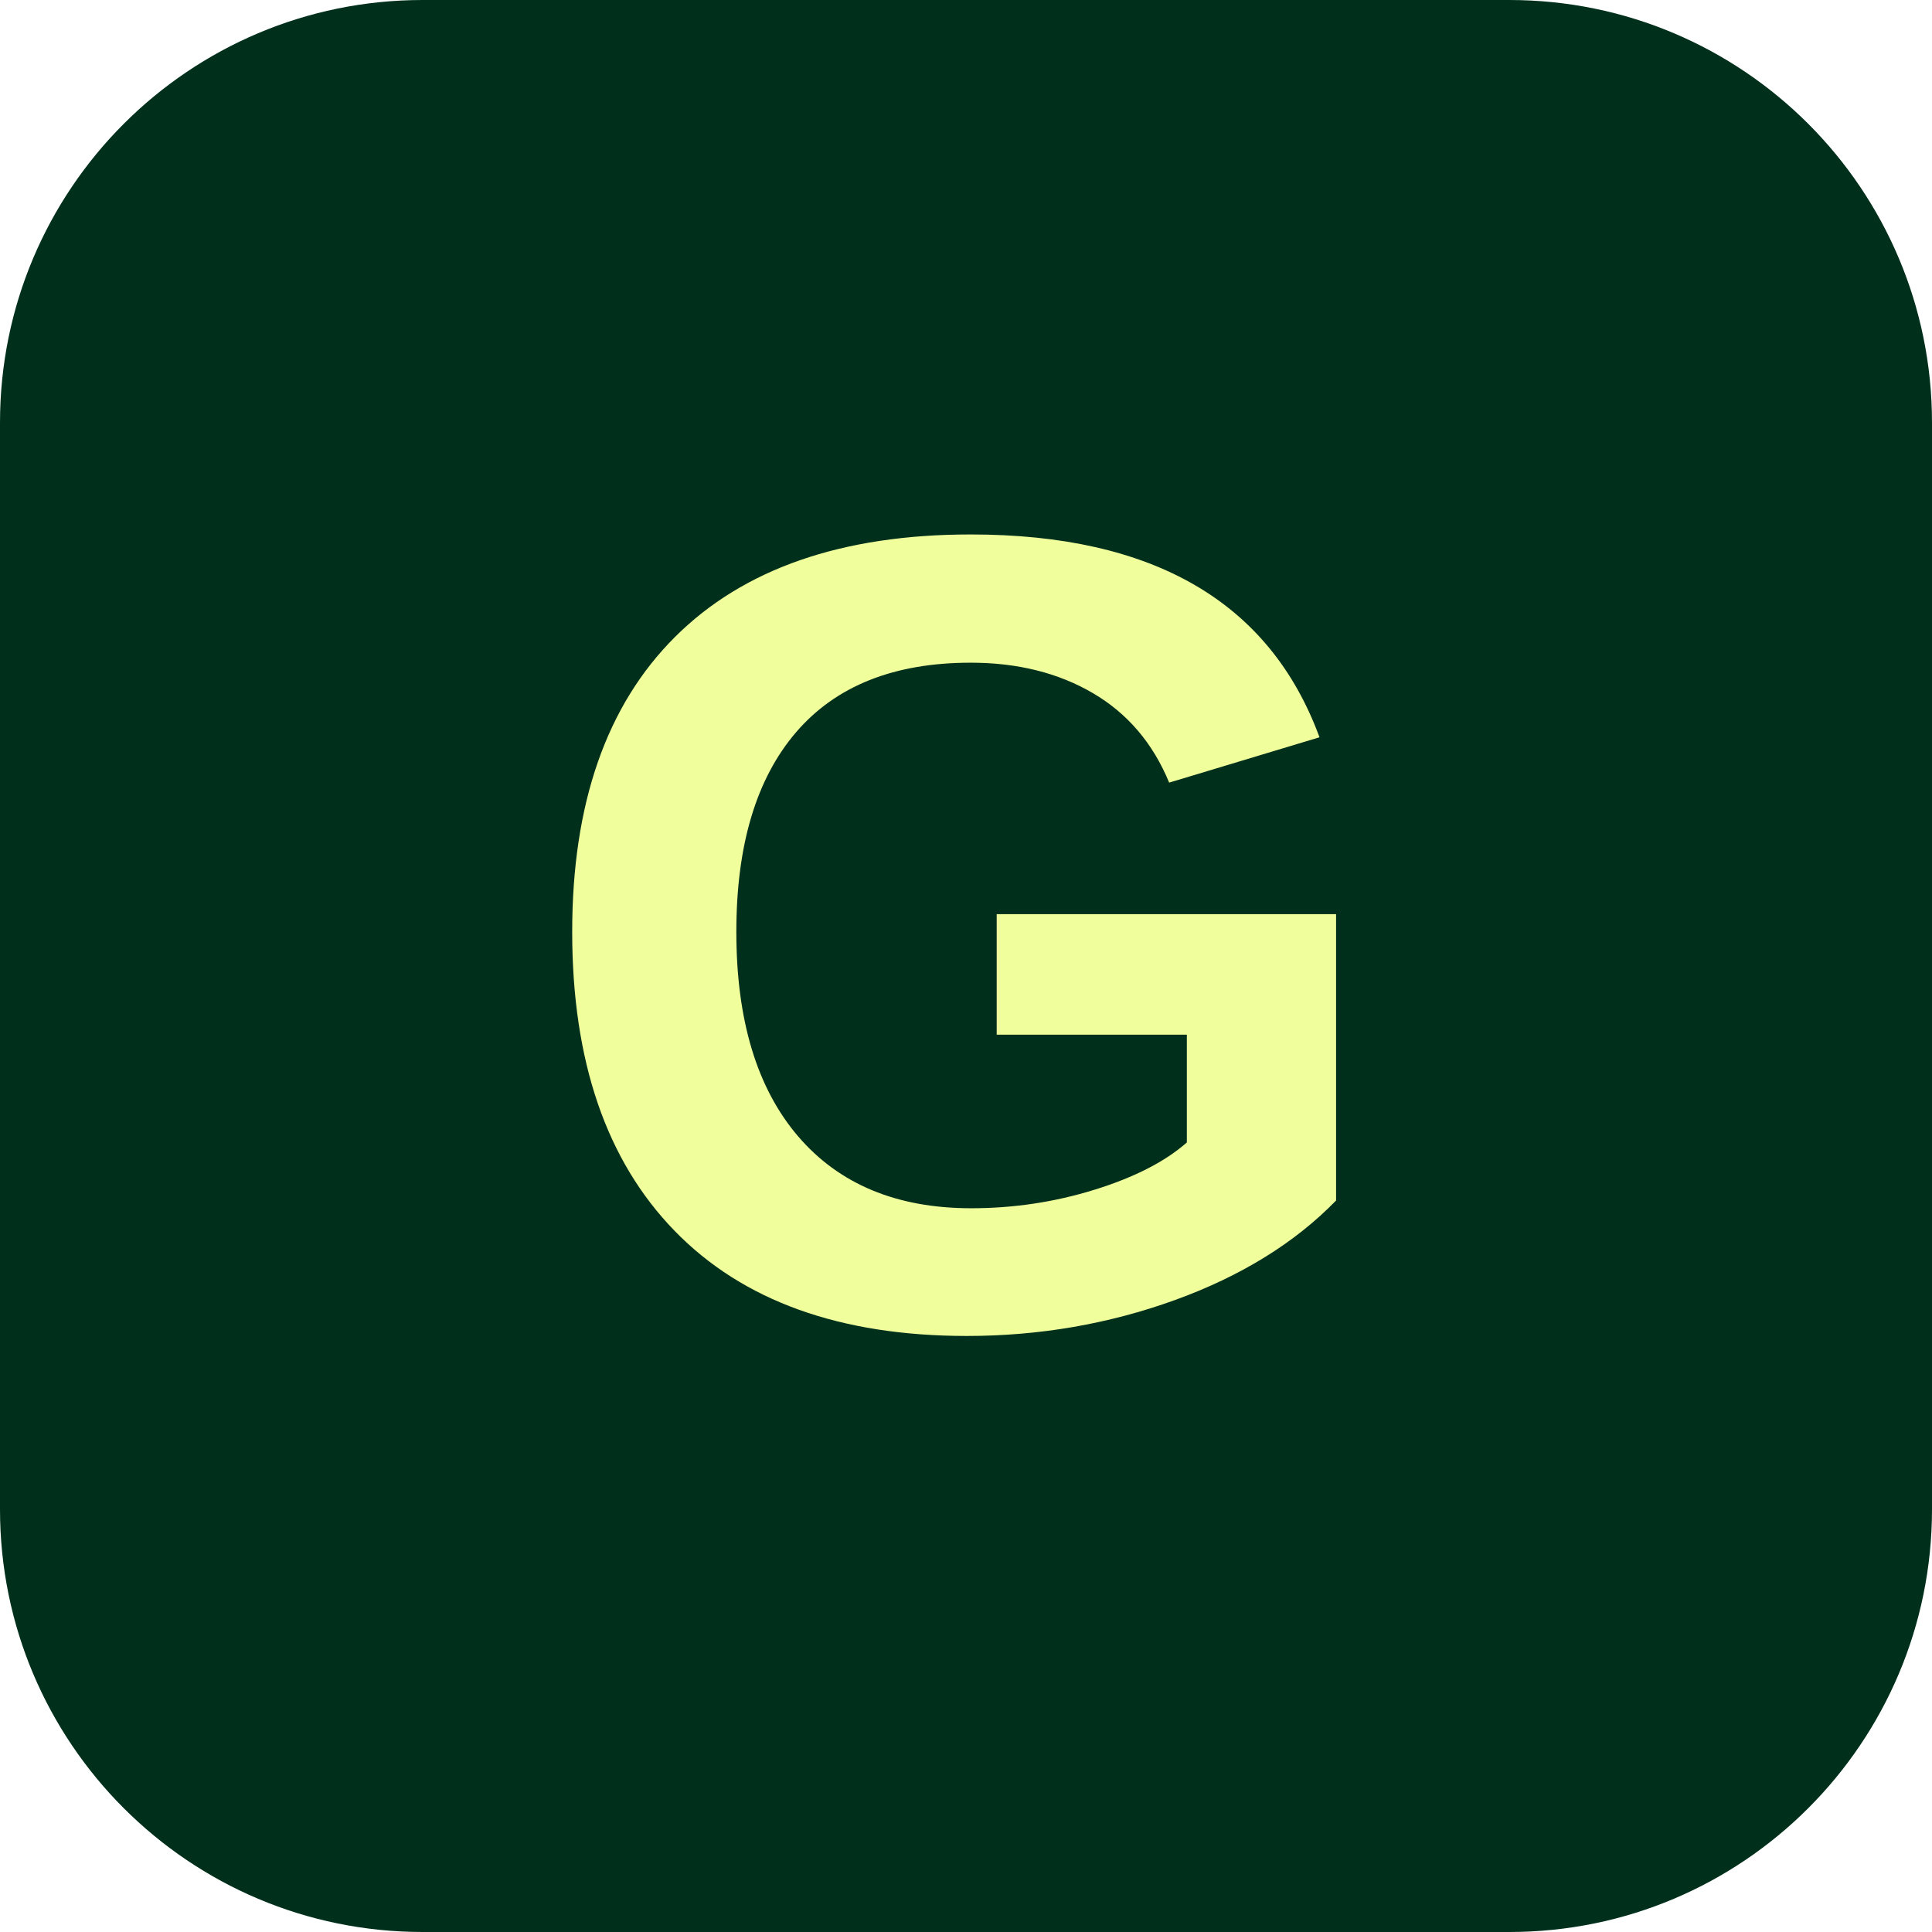
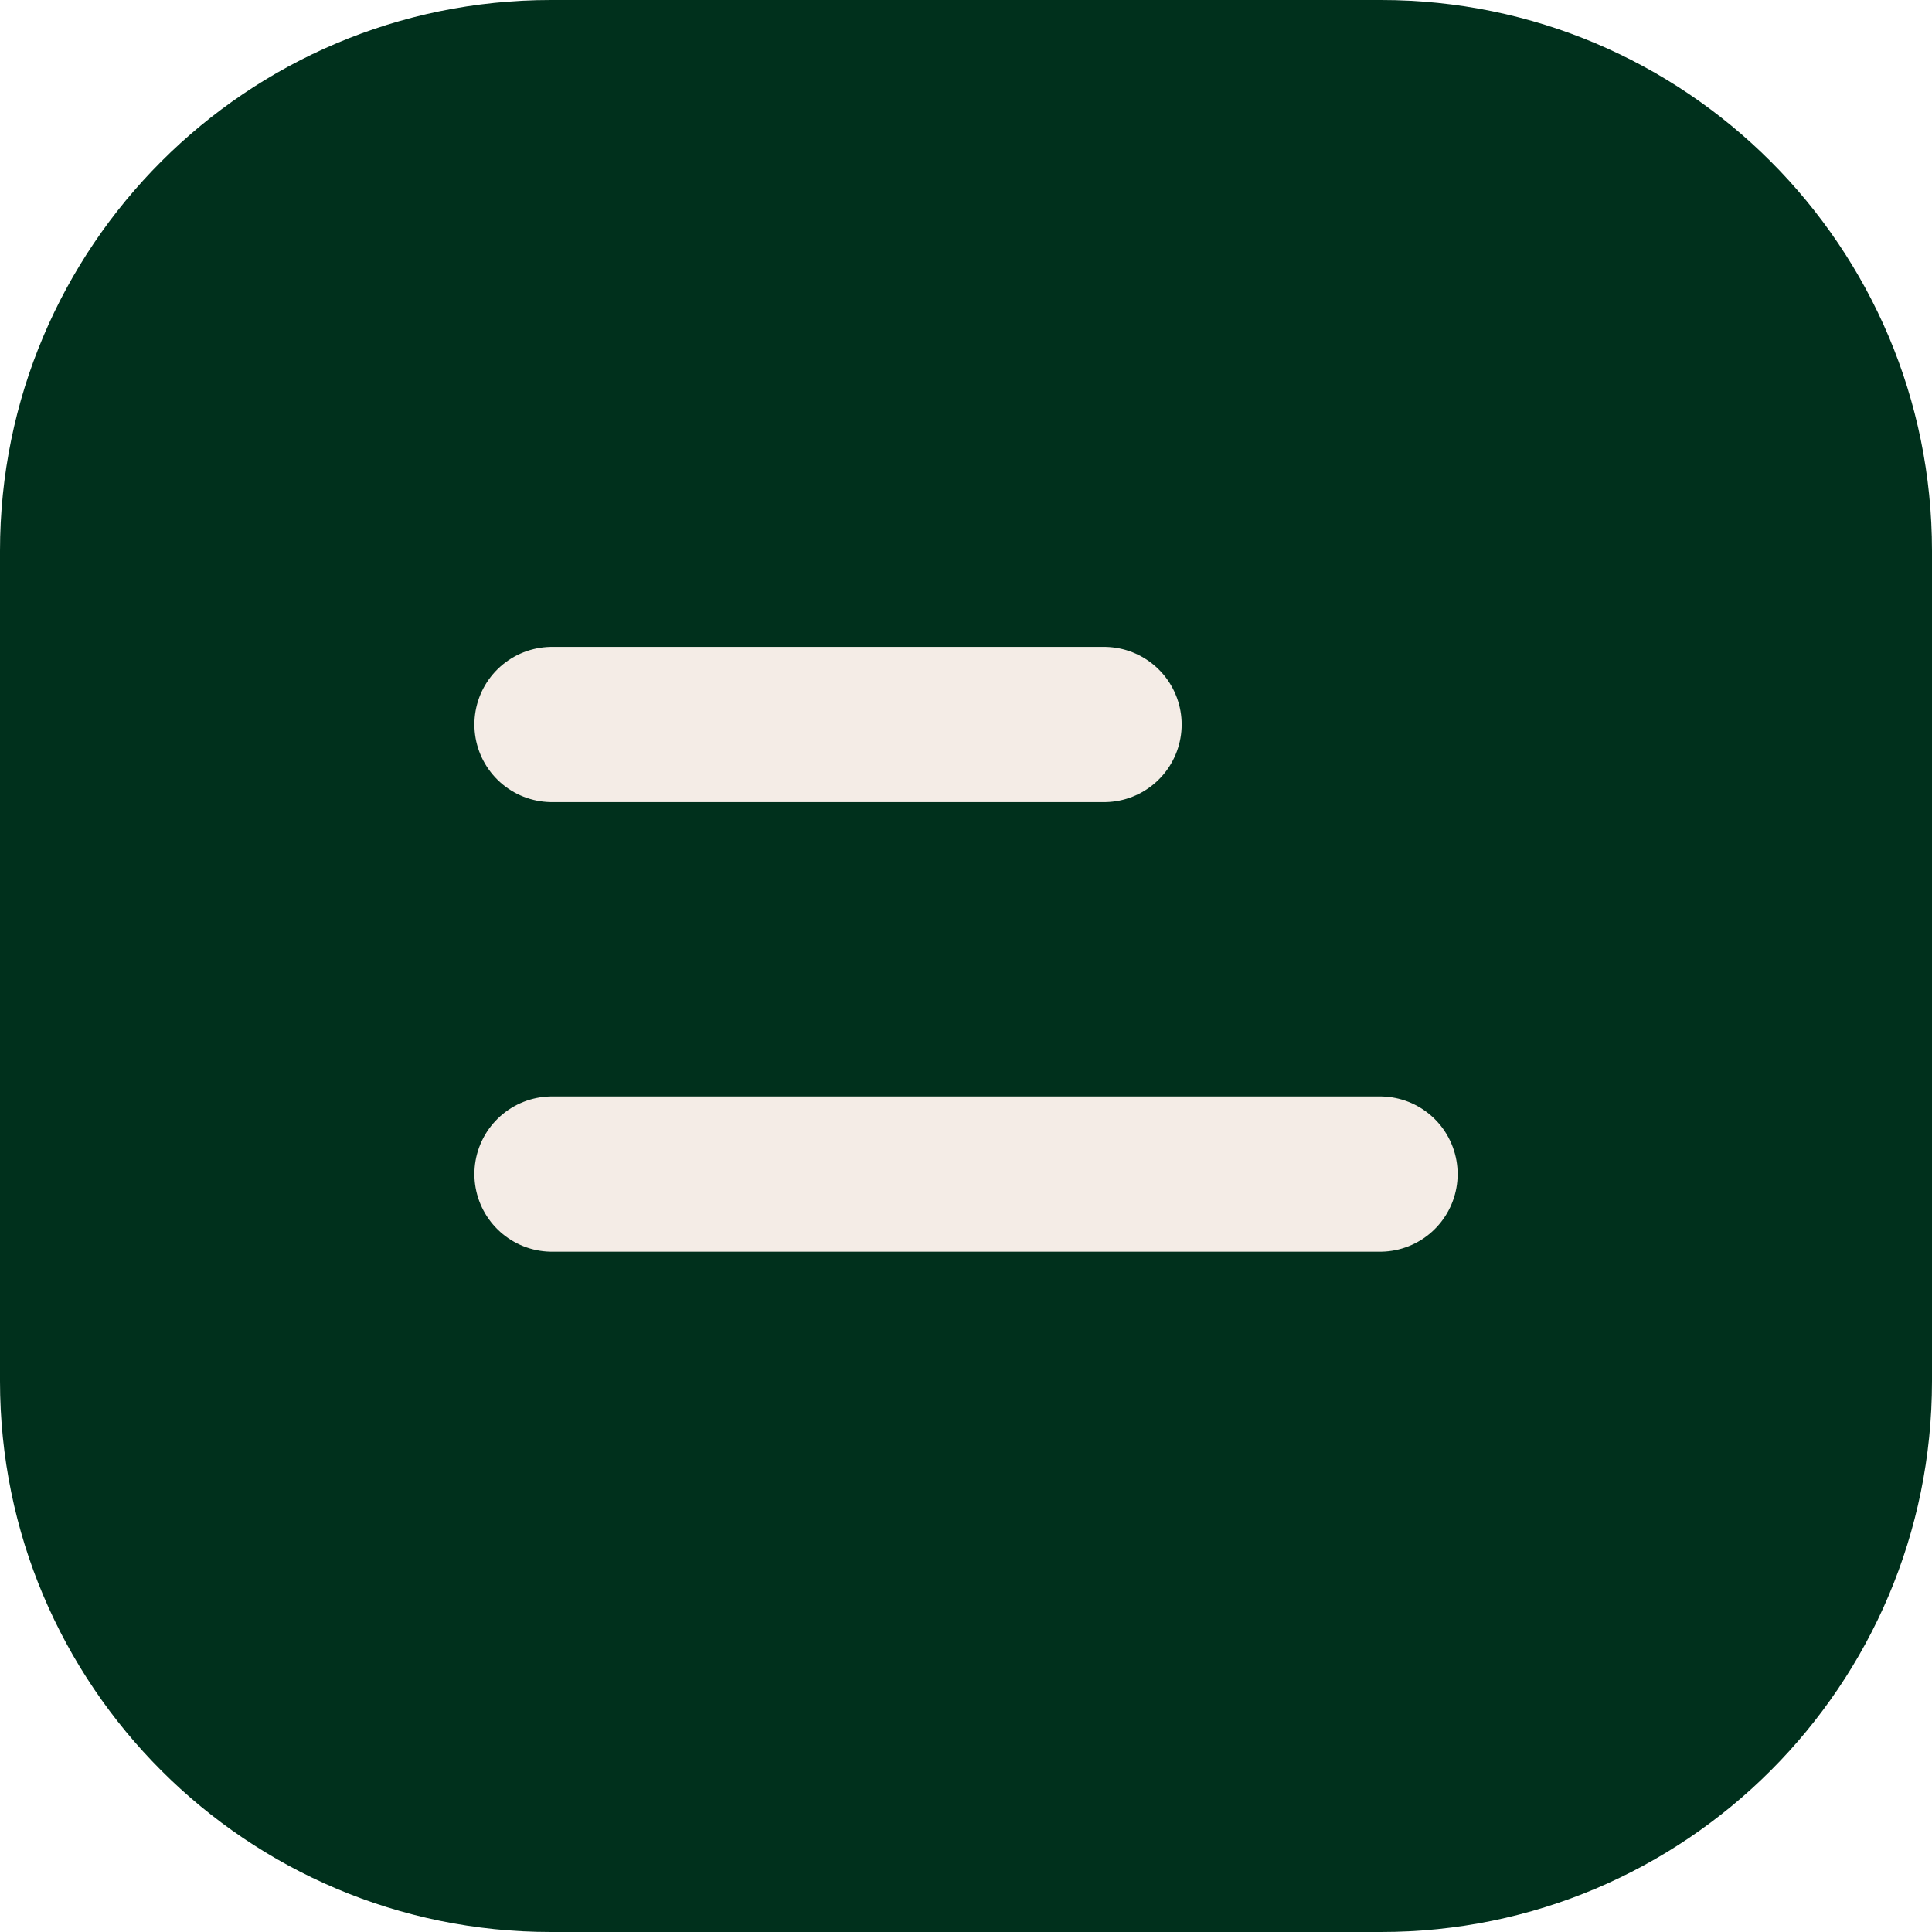
<svg xmlns="http://www.w3.org/2000/svg" viewBox="0 0 512 512" width="512" height="512">
-   <rect width="512" height="512" rx="112" fill="#00301c" />
-   <text x="256" y="266" text-anchor="middle" dominant-baseline="middle" font-family="'DM Sans', 'Segoe UI', Arial, sans-serif" font-size="300" font-weight="700" fill="#f0ff9c">G</text>
+   <rect width="512" height="512" rx="146" fill="#00301c" />
+   <path d="M146.29 192h146.29M146.29 311.14h219.43" fill="none" stroke="#f4ece6" stroke-width="41.14" stroke-linecap="round" />
</svg>
